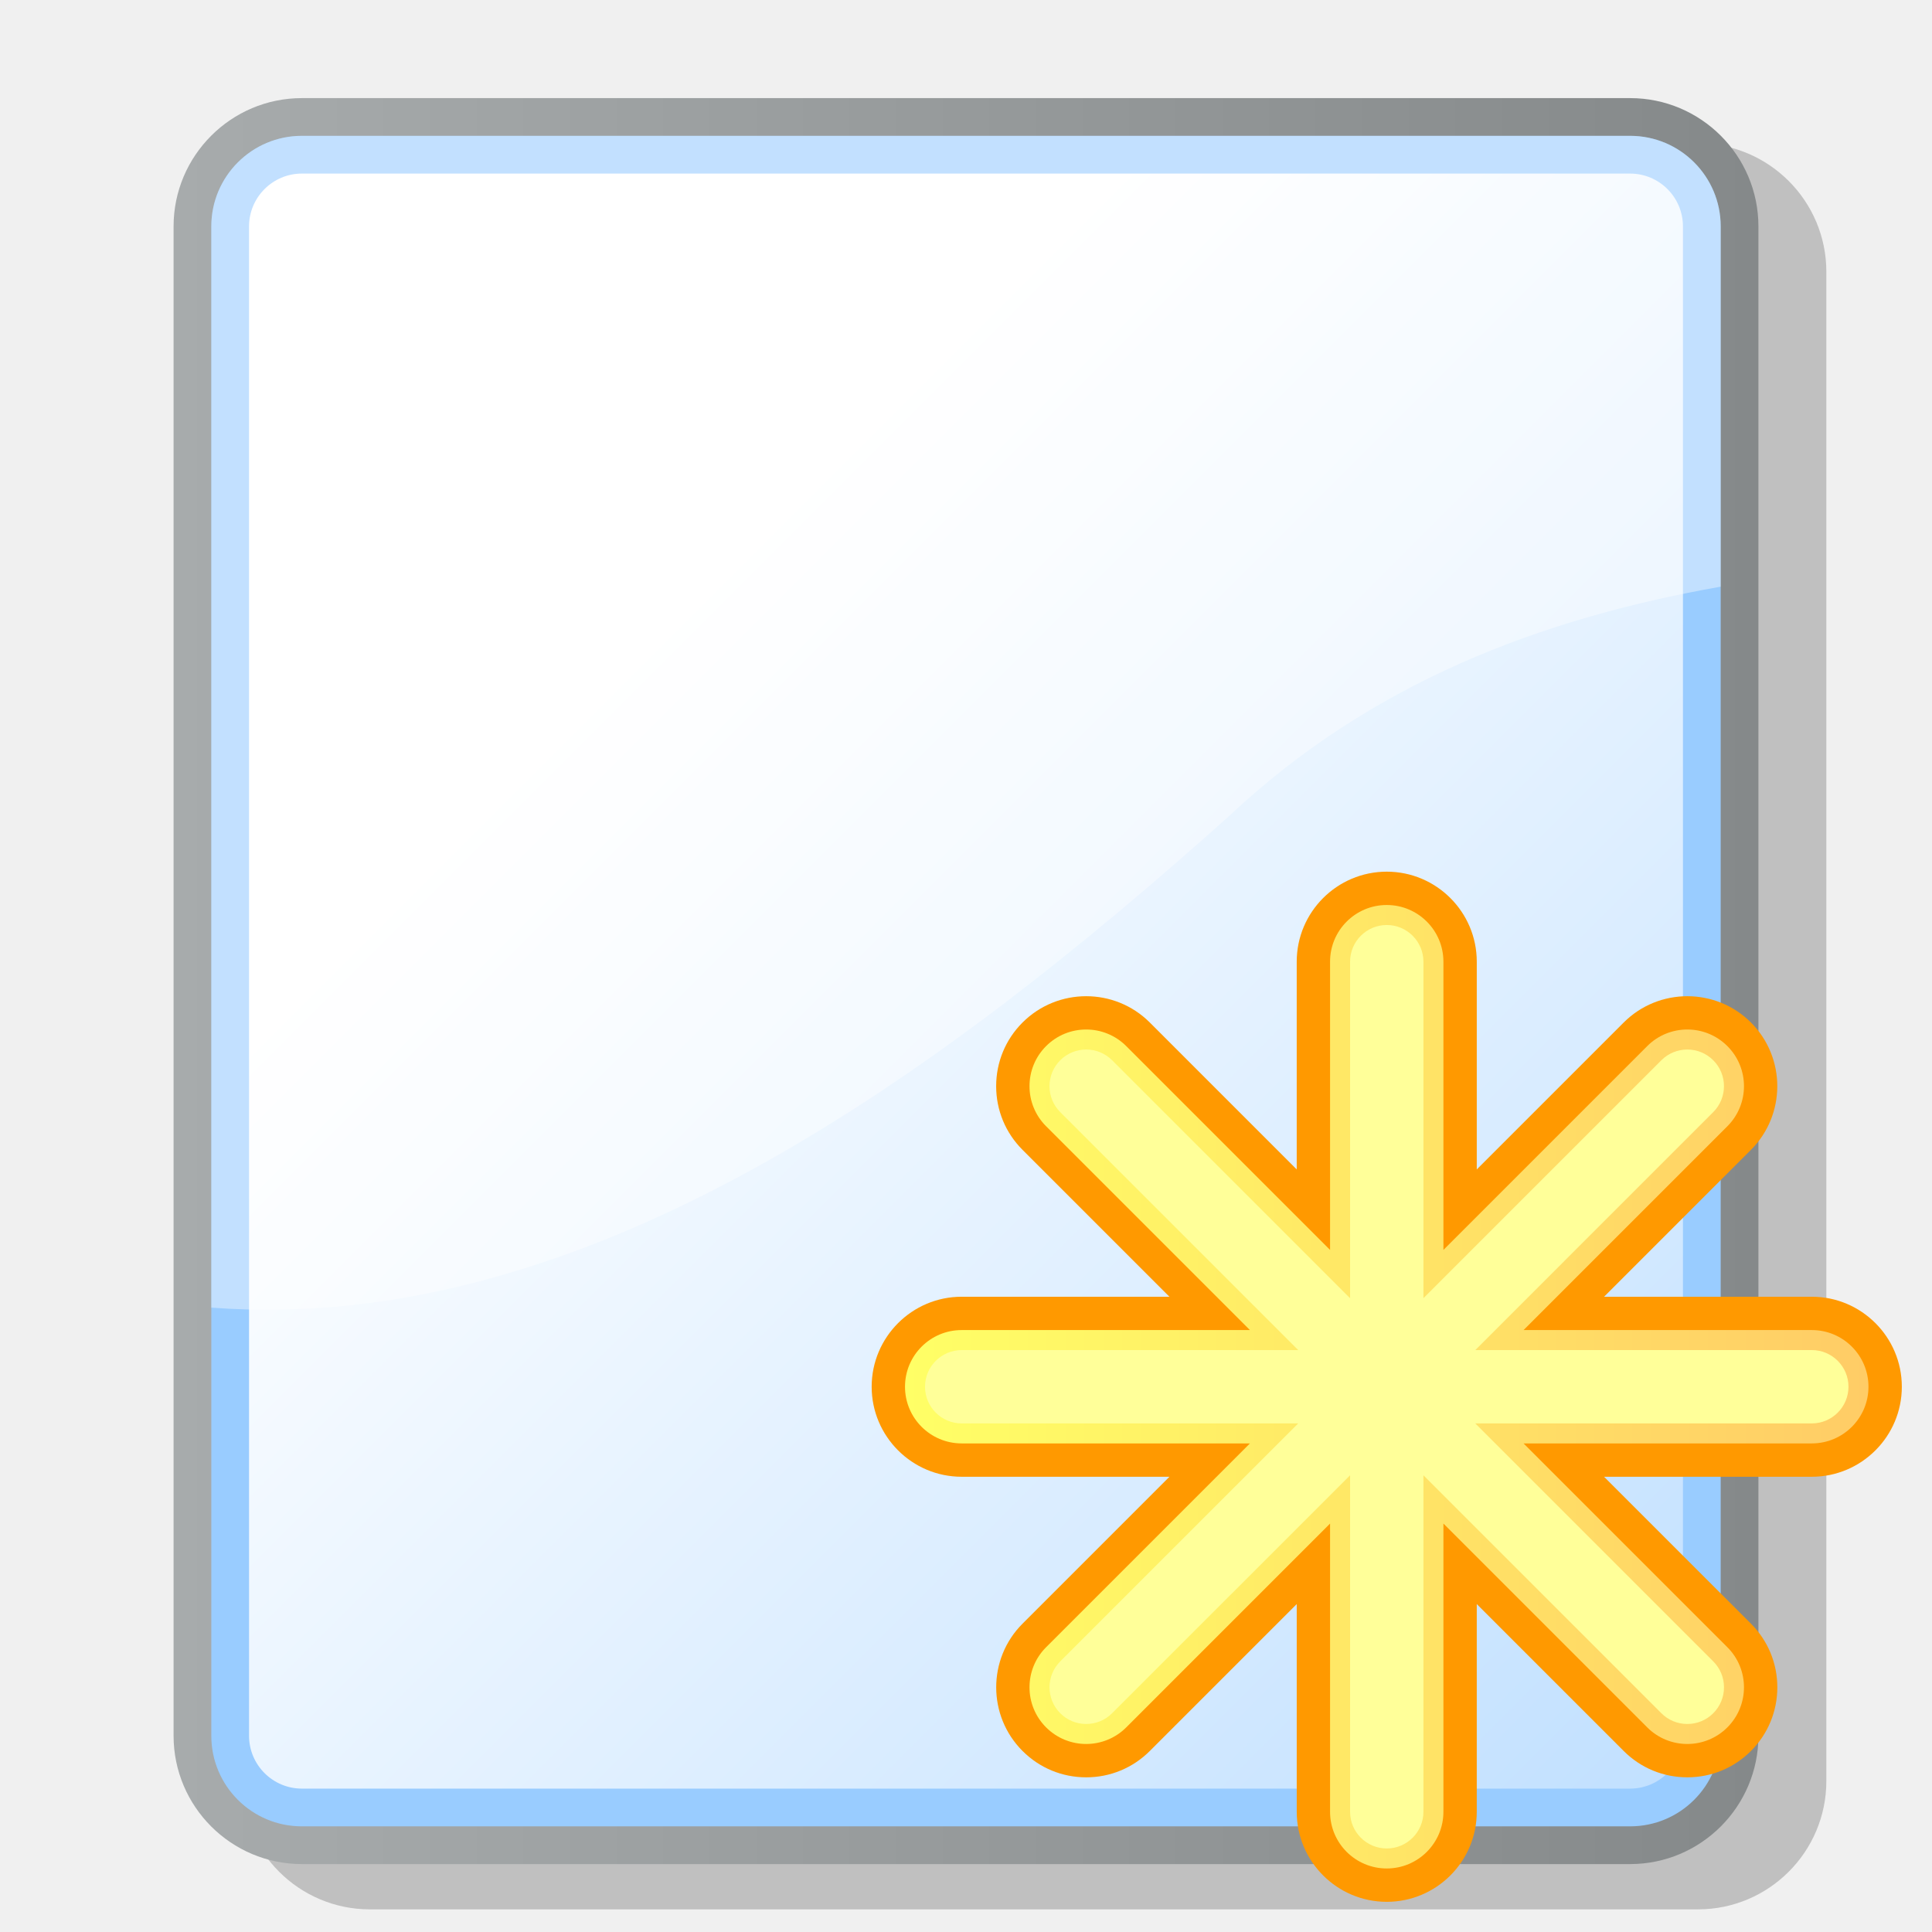
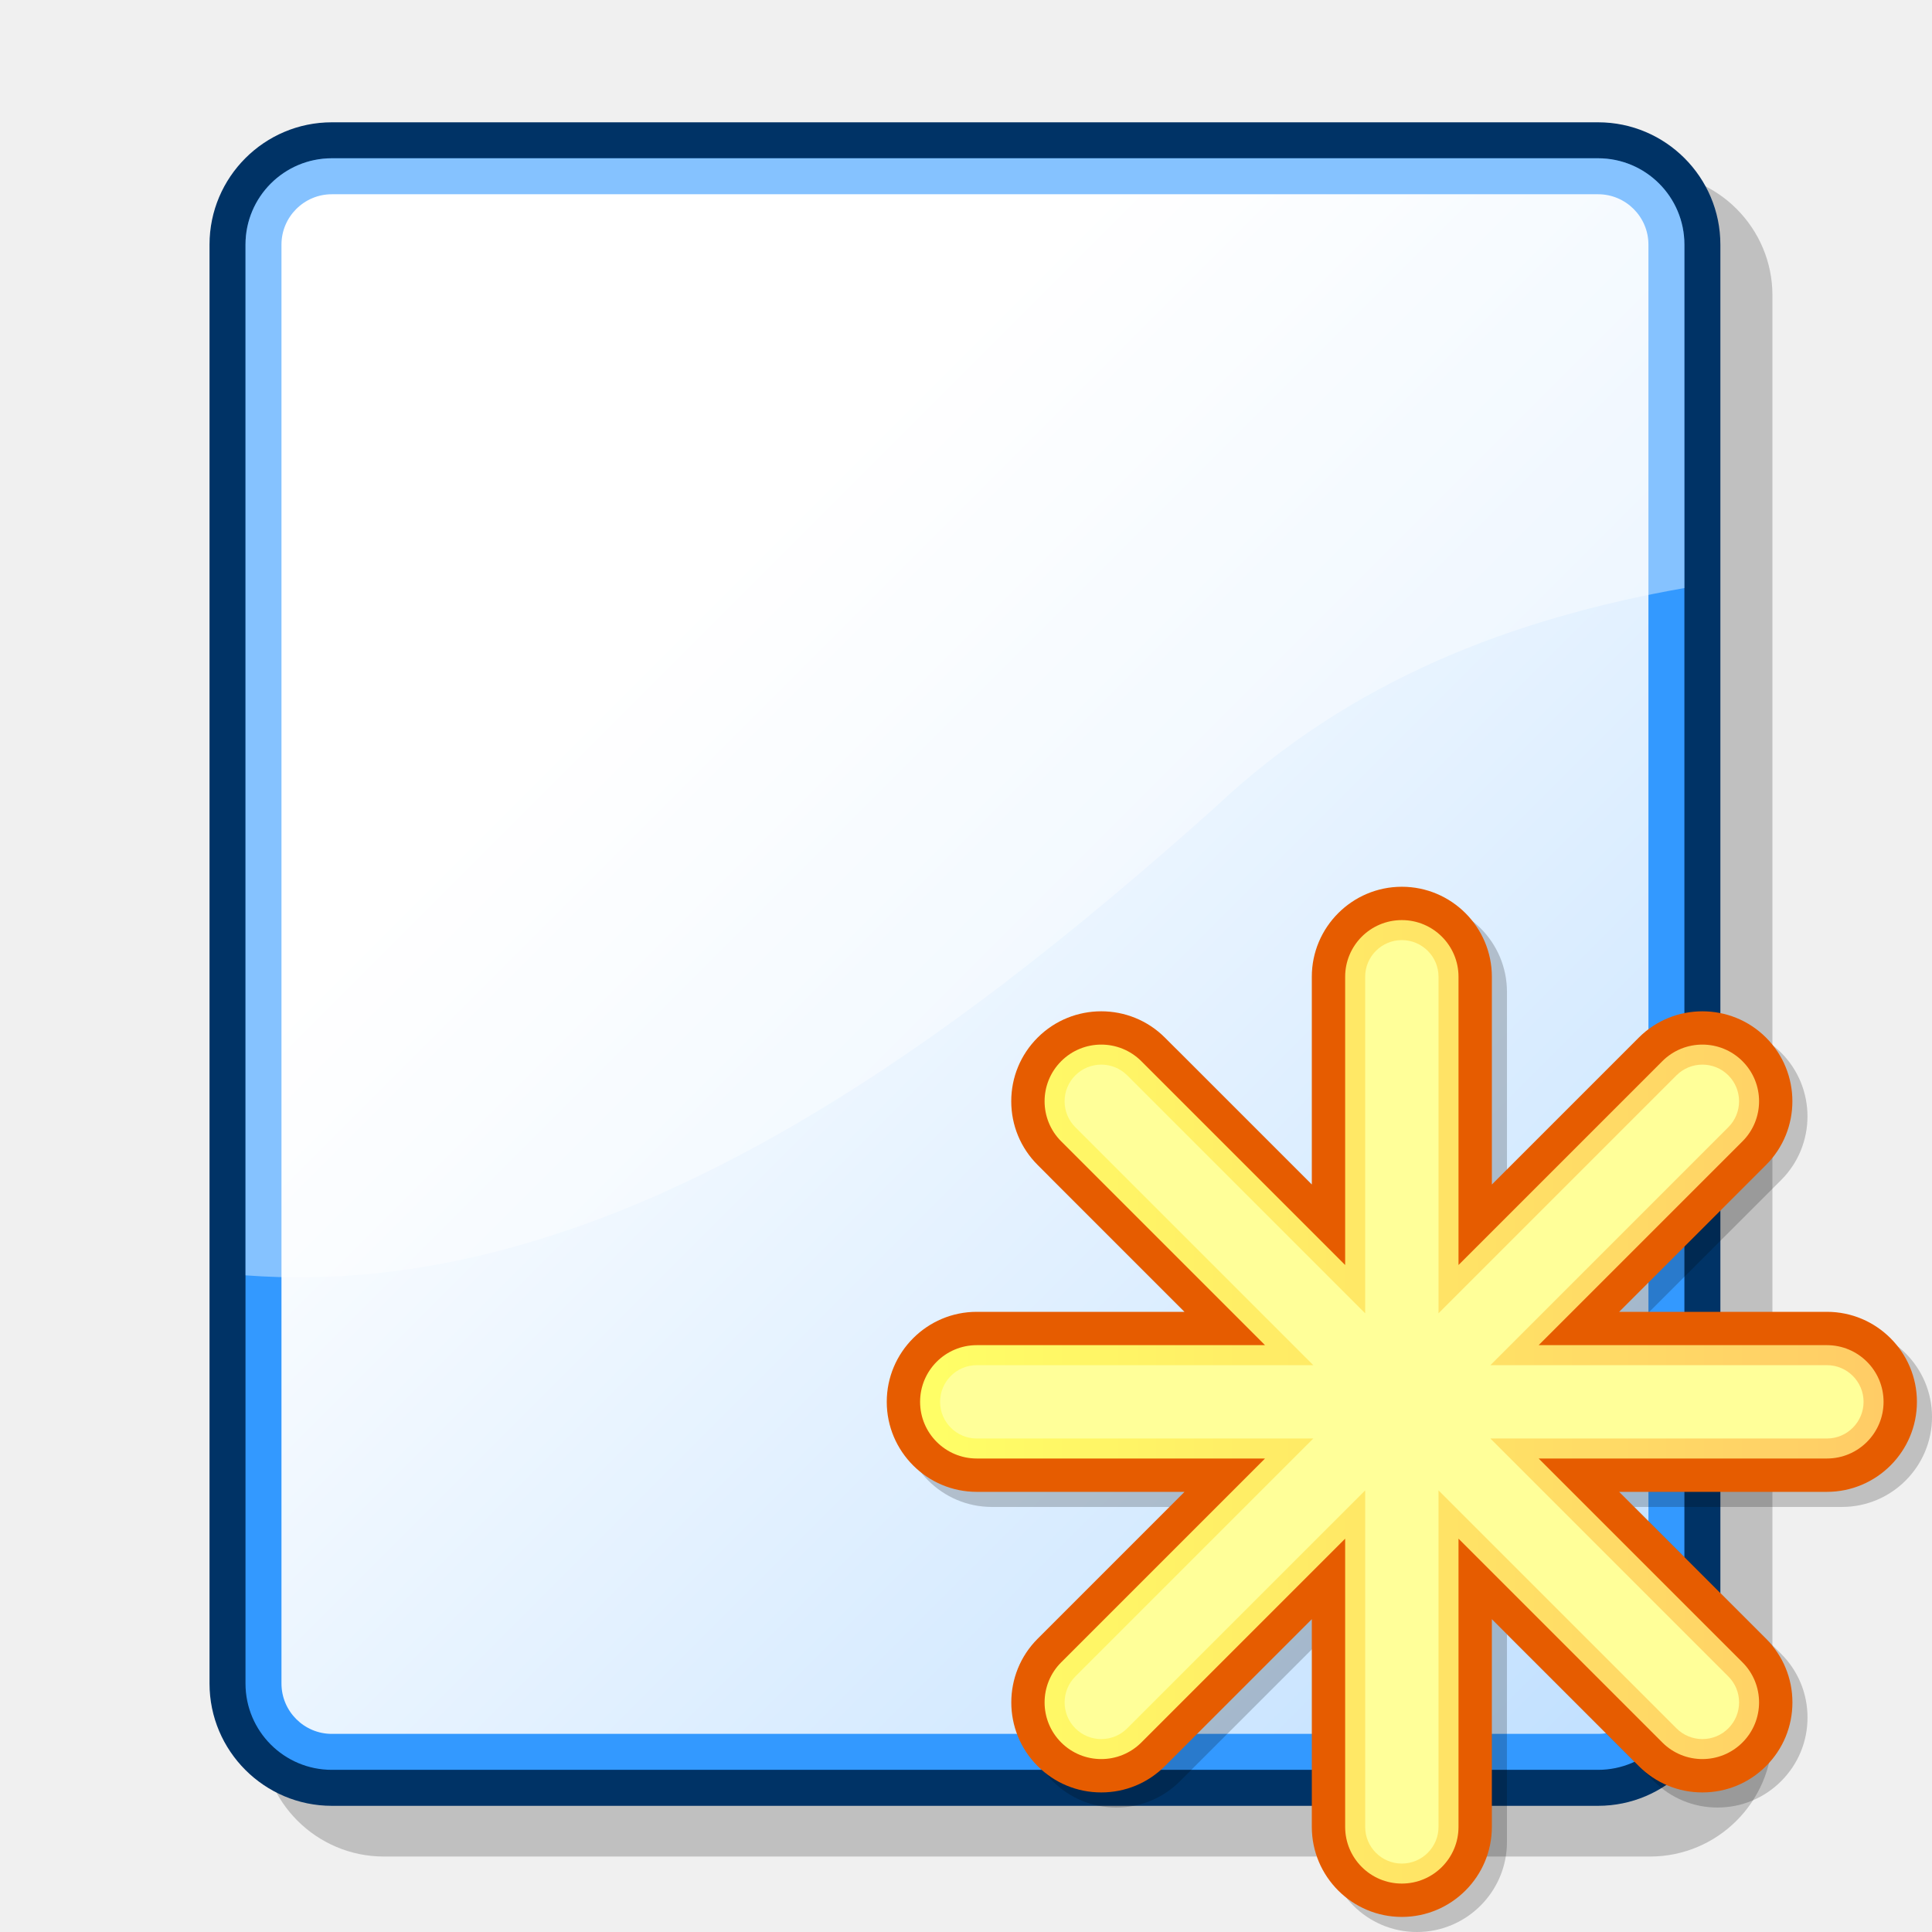
<svg xmlns="http://www.w3.org/2000/svg" width="48pt" height="48pt" viewBox="0 0 256 256" overflow="visible" enable-background="new 0 0 256 256" xml:space="preserve" id="svg153">
-   <defs id="defs185" />
-   <g id="Layer_3" stroke="#000000">
-     <path opacity="0.2" stroke="none" d="M49,19c-9.374,0-17,7.626-17,17v200c0,9.374,7.626,17,17,17h176c9.374,0,17-7.626,17-17V36    c0-9.374-7.626-17-17-17H49z" id="path155" />
-     <linearGradient id="XMLID_1_" gradientUnits="userSpaceOnUse" x1="23" y1="130" x2="233" y2="130">
-       <stop offset="0" style="stop-color:#A7ABAC" id="stop157" />
-       <stop offset="1" style="stop-color:#85898A" id="stop158" />
+   <defs id="defs181" />
+   <g id="Layer_2" stroke="#000000">
+     <path fill="none" stroke="none" d="M256,256H0V0h256V256z" id="path155" />
+   </g>
+   <g id="Layer_1" stroke="#000000">
+     <path opacity="0.2" stroke="none" d="M50.867,22.925c-8.937,0-16.207,7.27-16.207,16.207v190.661    c0,8.937,7.27,16.207,16.207,16.207h167.783c8.937,0,16.206-7.271,16.206-16.207V39.132c0-8.937-7.27-16.207-16.206-16.207H50.867    z" id="path157" />
+     <path fill="#003366" stroke="none" d="M43.97,16.206c-8.937,0-16.207,7.27-16.207,16.206v190.663    c0,8.936,7.27,16.206,16.207,16.206h167.783c8.936,0,16.206-7.271,16.206-16.206V32.412c0-8.936-7.271-16.206-16.206-16.206H43.97    z" id="path158" />
+     <path fill="#3399FF" stroke="none" d="M32.53,223.074c0,6.317,5.122,11.439,11.44,11.439h167.783    c6.316,0,11.439-5.122,11.439-11.439V32.412c0-6.318-5.123-11.44-11.439-11.44H43.97c-6.318,0-11.44,5.122-11.44,11.44V223.074z" id="path159" />
+     <linearGradient id="XMLID_1_" gradientUnits="userSpaceOnUse" x1="86.395" y1="86.276" x2="312.329" y2="312.21">
+       <stop offset="0" style="stop-color:#FFFFFF" id="stop161" />
+       <stop offset="1" style="stop-color:#99CCFF" id="stop162" />
    </linearGradient>
-     <path fill="url(#XMLID_1_)" stroke="none" d="M40,13c-9.374,0-17,7.626-17,17v200c0,9.374,7.626,17,17,17h176    c9.374,0,17-7.626,17-17V30c0-9.374-7.626-17-17-17H40z" id="path162" />
-     <path fill="#99CCFF" stroke="none" d="M28,230c0,6.627,5.373,12,12,12h176c6.627,0,12-5.373,12-12V30c0-6.627-5.373-12-12-12H40    c-6.627,0-12,5.373-12,12V230z" id="path163" />
-     <linearGradient id="XMLID_2_" gradientUnits="userSpaceOnUse" x1="84.503" y1="86.503" x2="321.502" y2="323.502">
-       <stop offset="0" style="stop-color:#FFFFFF" id="stop165" />
-       <stop offset="1" style="stop-color:#99CCFF" id="stop166" />
-     </linearGradient>
-     <path fill="url(#XMLID_2_)" stroke="none" d="M40,23c-3.859,0-7,3.14-7,7v200c0,3.859,3.141,7,7,7h176c3.859,0,7-3.141,7-7V30    c0-3.86-3.141-7-7-7H40z" id="path170" />
-     <path opacity="0.4" fill="#FFFFFF" stroke="none" d="M163,108c18.593-17.431,40.938-26.006,65-30.265V30c0-6.627-5.373-12-12-12    H40c-6.627,0-12,5.373-12,12v143.268C77.582,177.009,124.478,142.51,163,108z" id="path171" />
-     <g id="g172">
-       <path fill="#FF9900" stroke="none" d="M171.822,127.428c0,0,0,16.447,0,27.528c-7.835-7.835-19.465-19.466-19.465-19.466     c-4.65-4.65-12.217-4.65-16.868,0c-2.253,2.253-3.493,5.248-3.493,8.435c0,3.186,1.24,6.181,3.493,8.434     c0,0,11.63,11.63,19.465,19.465c-11.081,0-27.526,0-27.526,0c-6.577,0-11.928,5.35-11.928,11.927s5.351,11.927,11.928,11.927     c0,0,16.447,0,27.527,0c-7.835,7.835-19.465,19.467-19.465,19.467c-2.326,2.325-3.488,5.379-3.488,8.433     c0,3.055,1.162,6.108,3.488,8.434c2.252,2.253,5.248,3.494,8.434,3.494s6.181-1.241,8.434-3.494c0,0,11.63-11.629,19.465-19.464     c0,11.079,0,27.527,0,27.527c0,6.576,5.352,11.927,11.928,11.927s11.928-5.351,11.928-11.927c0,0,0-16.447,0-27.527     c7.835,7.835,19.465,19.464,19.465,19.464c2.252,2.253,5.248,3.494,8.434,3.494s6.181-1.241,8.434-3.494     c2.252-2.252,3.493-5.247,3.493-8.434c0-3.186-1.241-6.181-3.493-8.434c0,0-11.631-11.631-19.466-19.466     c11.081,0,27.528,0,27.528,0c6.577,0,11.928-5.35,11.928-11.927s-5.351-11.927-11.928-11.927c0,0-16.446,0-27.527,0     c7.836-7.835,19.465-19.465,19.465-19.465c2.326-2.325,3.488-5.38,3.488-8.434c0-3.055-1.162-6.109-3.488-8.435     c-4.65-4.65-12.217-4.65-16.867,0c0,0-11.63,11.63-19.465,19.465c0-11.08,0-27.527,0-27.527c0-6.577-5.352-11.928-11.928-11.928     S171.822,120.851,171.822,127.428z" id="path173" />
-       <linearGradient id="XMLID_3_" gradientUnits="userSpaceOnUse" x1="119.918" y1="183.75" x2="247.582" y2="183.75">
-         <stop offset="0" style="stop-color:#FFFF66" id="stop175" />
-         <stop offset="1" style="stop-color:#FFCC66" id="stop176" />
+     <path fill="url(#XMLID_1_)" stroke="none" d="M43.97,25.739c-3.679,0-6.673,2.994-6.673,6.673v190.663    c0,3.679,2.994,6.673,6.673,6.673h167.783c3.679,0,6.673-2.994,6.673-6.673V32.412c0-3.679-2.994-6.673-6.673-6.673H43.97z" id="path166" />
+     <path opacity="0.4" fill="#FFFFFF" stroke="none" d="M161.228,106.77c17.724-16.617,39.026-24.792,61.965-28.852V32.412    c0-6.318-5.123-11.44-11.439-11.44H43.97c-6.318,0-11.44,5.122-11.44,11.44V168.99C79.797,172.557,124.503,139.668,161.228,106.77    z" id="path167" />
+     <path display="none" fill="#CC6633" stroke="none" d="M199.466,44.37L174.48,31.817l-56.102,111.662c0,0,0.524,0.264,1.084,0.545    c10.732-2.683,21.618,2.015,25.293,11.405c0.204,0.518,0.374,1.041,0.525,1.566c0.544,0.273,1.027,0.517,1.027,0.517    l56.104-111.662L199.466,44.37z" id="path168" />
+     <g id="g169">
+       <path opacity="0.2" stroke="none" d="M175.822,131.428c0,0,0,16.447,0,27.528c-7.835-7.835-19.465-19.466-19.465-19.466     c-4.65-4.65-12.217-4.65-16.868,0c-2.253,2.253-3.493,5.248-3.493,8.435c0,3.186,1.24,6.181,3.493,8.434     c0,0,11.63,11.63,19.465,19.465c-11.081,0-27.526,0-27.526,0c-6.577,0-11.928,5.35-11.928,11.927s5.351,11.927,11.928,11.927     c0,0,16.447,0,27.527,0c-7.835,7.835-19.465,19.467-19.465,19.467c-2.326,2.325-3.488,5.379-3.488,8.433     c0,3.055,1.162,6.108,3.488,8.434c2.252,2.253,5.248,3.494,8.434,3.494s6.181-1.241,8.434-3.494c0,0,11.63-11.629,19.465-19.464     c0,11.079,0,27.527,0,27.527c0,6.576,5.352,11.927,11.928,11.927s11.928-5.351,11.928-11.927c0,0,0-16.447,0-27.527     c7.835,7.835,19.465,19.464,19.465,19.464c2.252,2.253,5.248,3.494,8.434,3.494s6.181-1.241,8.434-3.494     c2.252-2.252,3.493-5.247,3.493-8.434c0-3.186-1.241-6.181-3.493-8.434c0,0-11.631-11.631-19.466-19.466     c11.081,0,27.528,0,27.528,0c6.577,0,11.928-5.35,11.928-11.927s-5.351-11.927-11.928-11.927c0,0-16.446,0-27.527,0     c7.836-7.835,19.465-19.465,19.465-19.465c2.326-2.325,3.488-5.38,3.488-8.434c0-3.055-1.162-6.109-3.488-8.435     c-4.65-4.65-12.217-4.65-16.867,0c0,0-11.63,11.63-19.465,19.465c0-11.08,0-27.527,0-27.527c0-6.577-5.352-11.928-11.928-11.928     S175.822,124.851,175.822,131.428z" id="path170" />
+       <path fill="#E65C00" stroke="none" d="M173.822,129.428c0,0,0,16.447,0,27.528c-7.835-7.835-19.465-19.466-19.465-19.466     c-4.65-4.65-12.217-4.65-16.868,0c-2.253,2.253-3.493,5.248-3.493,8.435c0,3.186,1.24,6.181,3.493,8.434     c0,0,11.63,11.63,19.465,19.465c-11.081,0-27.526,0-27.526,0c-6.577,0-11.928,5.35-11.928,11.927s5.351,11.927,11.928,11.927     c0,0,16.447,0,27.527,0c-7.835,7.835-19.465,19.467-19.465,19.467c-2.326,2.325-3.488,5.379-3.488,8.433     c0,3.055,1.162,6.108,3.488,8.434c2.252,2.253,5.248,3.494,8.434,3.494s6.181-1.241,8.434-3.494c0,0,11.63-11.629,19.465-19.464     c0,11.079,0,27.527,0,27.527c0,6.576,5.352,11.927,11.928,11.927s11.928-5.351,11.928-11.927c0,0,0-16.447,0-27.527     c7.835,7.835,19.465,19.464,19.465,19.464c2.252,2.253,5.248,3.494,8.434,3.494s6.181-1.241,8.434-3.494     c2.252-2.252,3.493-5.247,3.493-8.434c0-3.186-1.241-6.181-3.493-8.434c0,0-11.631-11.631-19.466-19.466     c11.081,0,27.528,0,27.528,0c6.577,0,11.928-5.35,11.928-11.927s-5.351-11.927-11.928-11.927c0,0-16.446,0-27.527,0     c7.836-7.835,19.465-19.465,19.465-19.465c2.326-2.325,3.488-5.38,3.488-8.434c0-3.055-1.162-6.109-3.488-8.435     c-4.65-4.65-12.217-4.65-16.867,0c0,0-11.63,11.63-19.465,19.465c0-11.08,0-27.527,0-27.527c0-6.577-5.352-11.928-11.928-11.928     S173.822,122.851,173.822,129.428z" id="path171" />
+       <linearGradient id="XMLID_2_" gradientUnits="userSpaceOnUse" x1="121.918" y1="185.75" x2="249.582" y2="185.75">
+         <stop offset="0" style="stop-color:#FFFF66" id="stop173" />
+         <stop offset="1" style="stop-color:#FFCC66" id="stop174" />
      </linearGradient>
-       <path fill="url(#XMLID_3_)" stroke="none" d="M240.072,176.24h-38.191l27.006-27.006c2.932-2.933,2.932-7.688,0-10.62     c-2.934-2.933-7.688-2.933-10.621,0L191.26,165.62v-38.192c0-4.148-3.362-7.51-7.51-7.51s-7.51,3.362-7.51,7.51v38.193     l-27.006-27.007c-2.934-2.933-7.688-2.933-10.621,0s-2.933,7.688,0,10.62l27.006,27.006h-38.191c-4.148,0-7.51,3.362-7.51,7.51     s3.361,7.51,7.51,7.51h38.193l-27.008,27.007c-2.932,2.933-2.932,7.688,0,10.62c2.934,2.933,7.688,2.933,10.621,0l27.006-27.006     v38.192c0,4.147,3.362,7.509,7.51,7.509s7.51-3.361,7.51-7.509v-38.192l27.006,27.006c2.933,2.933,7.688,2.933,10.62,0     s2.933-7.688,0-10.62l-27.007-27.007h38.193c4.148,0,7.51-3.362,7.51-7.51S244.221,176.24,240.072,176.24z" id="path180" />
-       <path fill="#FFFF99" stroke="none" d="M178.891,127.428v44.593l-31.531-31.532c-1.895-1.895-4.978-1.895-6.872,0     c-0.917,0.918-1.423,2.139-1.423,3.437s0.506,2.518,1.423,3.436l31.53,31.53h-44.59c-2.68,0-4.859,2.181-4.859,4.859     c0,2.68,2.18,4.859,4.859,4.859h44.592l-31.531,31.531c-1.895,1.895-1.895,4.978,0,6.872c0.918,0.917,2.137,1.423,3.436,1.423     c1.298,0,2.518-0.506,3.436-1.423l31.531-31.53v44.591c0,2.68,2.18,4.858,4.859,4.858s4.859-2.179,4.859-4.858v-44.591     l31.53,31.53c0.918,0.917,2.138,1.423,3.437,1.423c1.298,0,2.518-0.506,3.436-1.423c0.918-0.918,1.424-2.138,1.424-3.437     c0-1.298-0.506-2.518-1.424-3.436l-31.531-31.531h44.592c2.68,0,4.859-2.18,4.859-4.859c0-2.679-2.18-4.859-4.859-4.859h-44.59     l31.529-31.53c1.895-1.895,1.896-4.978,0-6.872c-1.895-1.895-4.977-1.895-6.872,0l-31.53,31.53v-44.591     c0-2.68-2.18-4.86-4.859-4.86S178.891,124.748,178.891,127.428z" id="path181" />
+       <path fill="url(#XMLID_2_)" stroke="none" d="M242.072,178.24h-38.191l27.006-27.006c2.932-2.933,2.932-7.688,0-10.62     c-2.934-2.933-7.688-2.933-10.621,0L193.26,167.62v-38.192c0-4.148-3.362-7.51-7.51-7.51s-7.51,3.362-7.51,7.51v38.193     l-27.006-27.007c-2.934-2.933-7.688-2.933-10.621,0s-2.933,7.688,0,10.62l27.006,27.006h-38.191c-4.148,0-7.51,3.362-7.51,7.51     s3.361,7.51,7.51,7.51h38.193l-27.008,27.007c-2.932,2.933-2.932,7.688,0,10.62c2.934,2.933,7.688,2.933,10.621,0l27.006-27.006     v38.192c0,4.147,3.362,7.509,7.51,7.509s7.51-3.361,7.51-7.509v-38.192l27.006,27.006c2.933,2.933,7.688,2.933,10.62,0     s2.933-7.688,0-10.62l-27.007-27.007h38.193c4.148,0,7.51-3.362,7.51-7.51S246.221,178.24,242.072,178.24z" id="path178" />
+       <path fill="#FFFF99" stroke="none" d="M180.891,129.428v44.593l-31.531-31.532c-1.895-1.895-4.978-1.895-6.872,0     c-0.917,0.918-1.423,2.139-1.423,3.437s0.506,2.518,1.423,3.436l31.53,31.53h-44.59c-2.68,0-4.859,2.181-4.859,4.859     c0,2.68,2.18,4.859,4.859,4.859h44.592l-31.531,31.531c-1.895,1.895-1.895,4.978,0,6.872c0.918,0.917,2.137,1.423,3.436,1.423     c1.298,0,2.518-0.506,3.436-1.423l31.531-31.53v44.591c0,2.68,2.18,4.858,4.859,4.858s4.859-2.179,4.859-4.858v-44.591     l31.53,31.53c0.918,0.917,2.138,1.423,3.437,1.423c1.298,0,2.518-0.506,3.436-1.423c0.918-0.918,1.424-2.138,1.424-3.437     c0-1.298-0.506-2.518-1.424-3.436l-31.531-31.531h44.592c2.68,0,4.859-2.18,4.859-4.859c0-2.679-2.18-4.859-4.859-4.859h-44.59     l31.529-31.53c1.895-1.895,1.896-4.978,0-6.872c-1.895-1.895-4.977-1.895-6.872,0l-31.53,31.53v-44.591     c0-2.68-2.18-4.86-4.859-4.86S180.891,126.748,180.891,129.428z" id="path179" />
    </g>
  </g>
-   <g id="Layer_2" stroke="#000000">
-     <path fill="none" stroke="none" d="M256,256H0V0h256V256z" id="path183" />
-   </g>
</svg>
